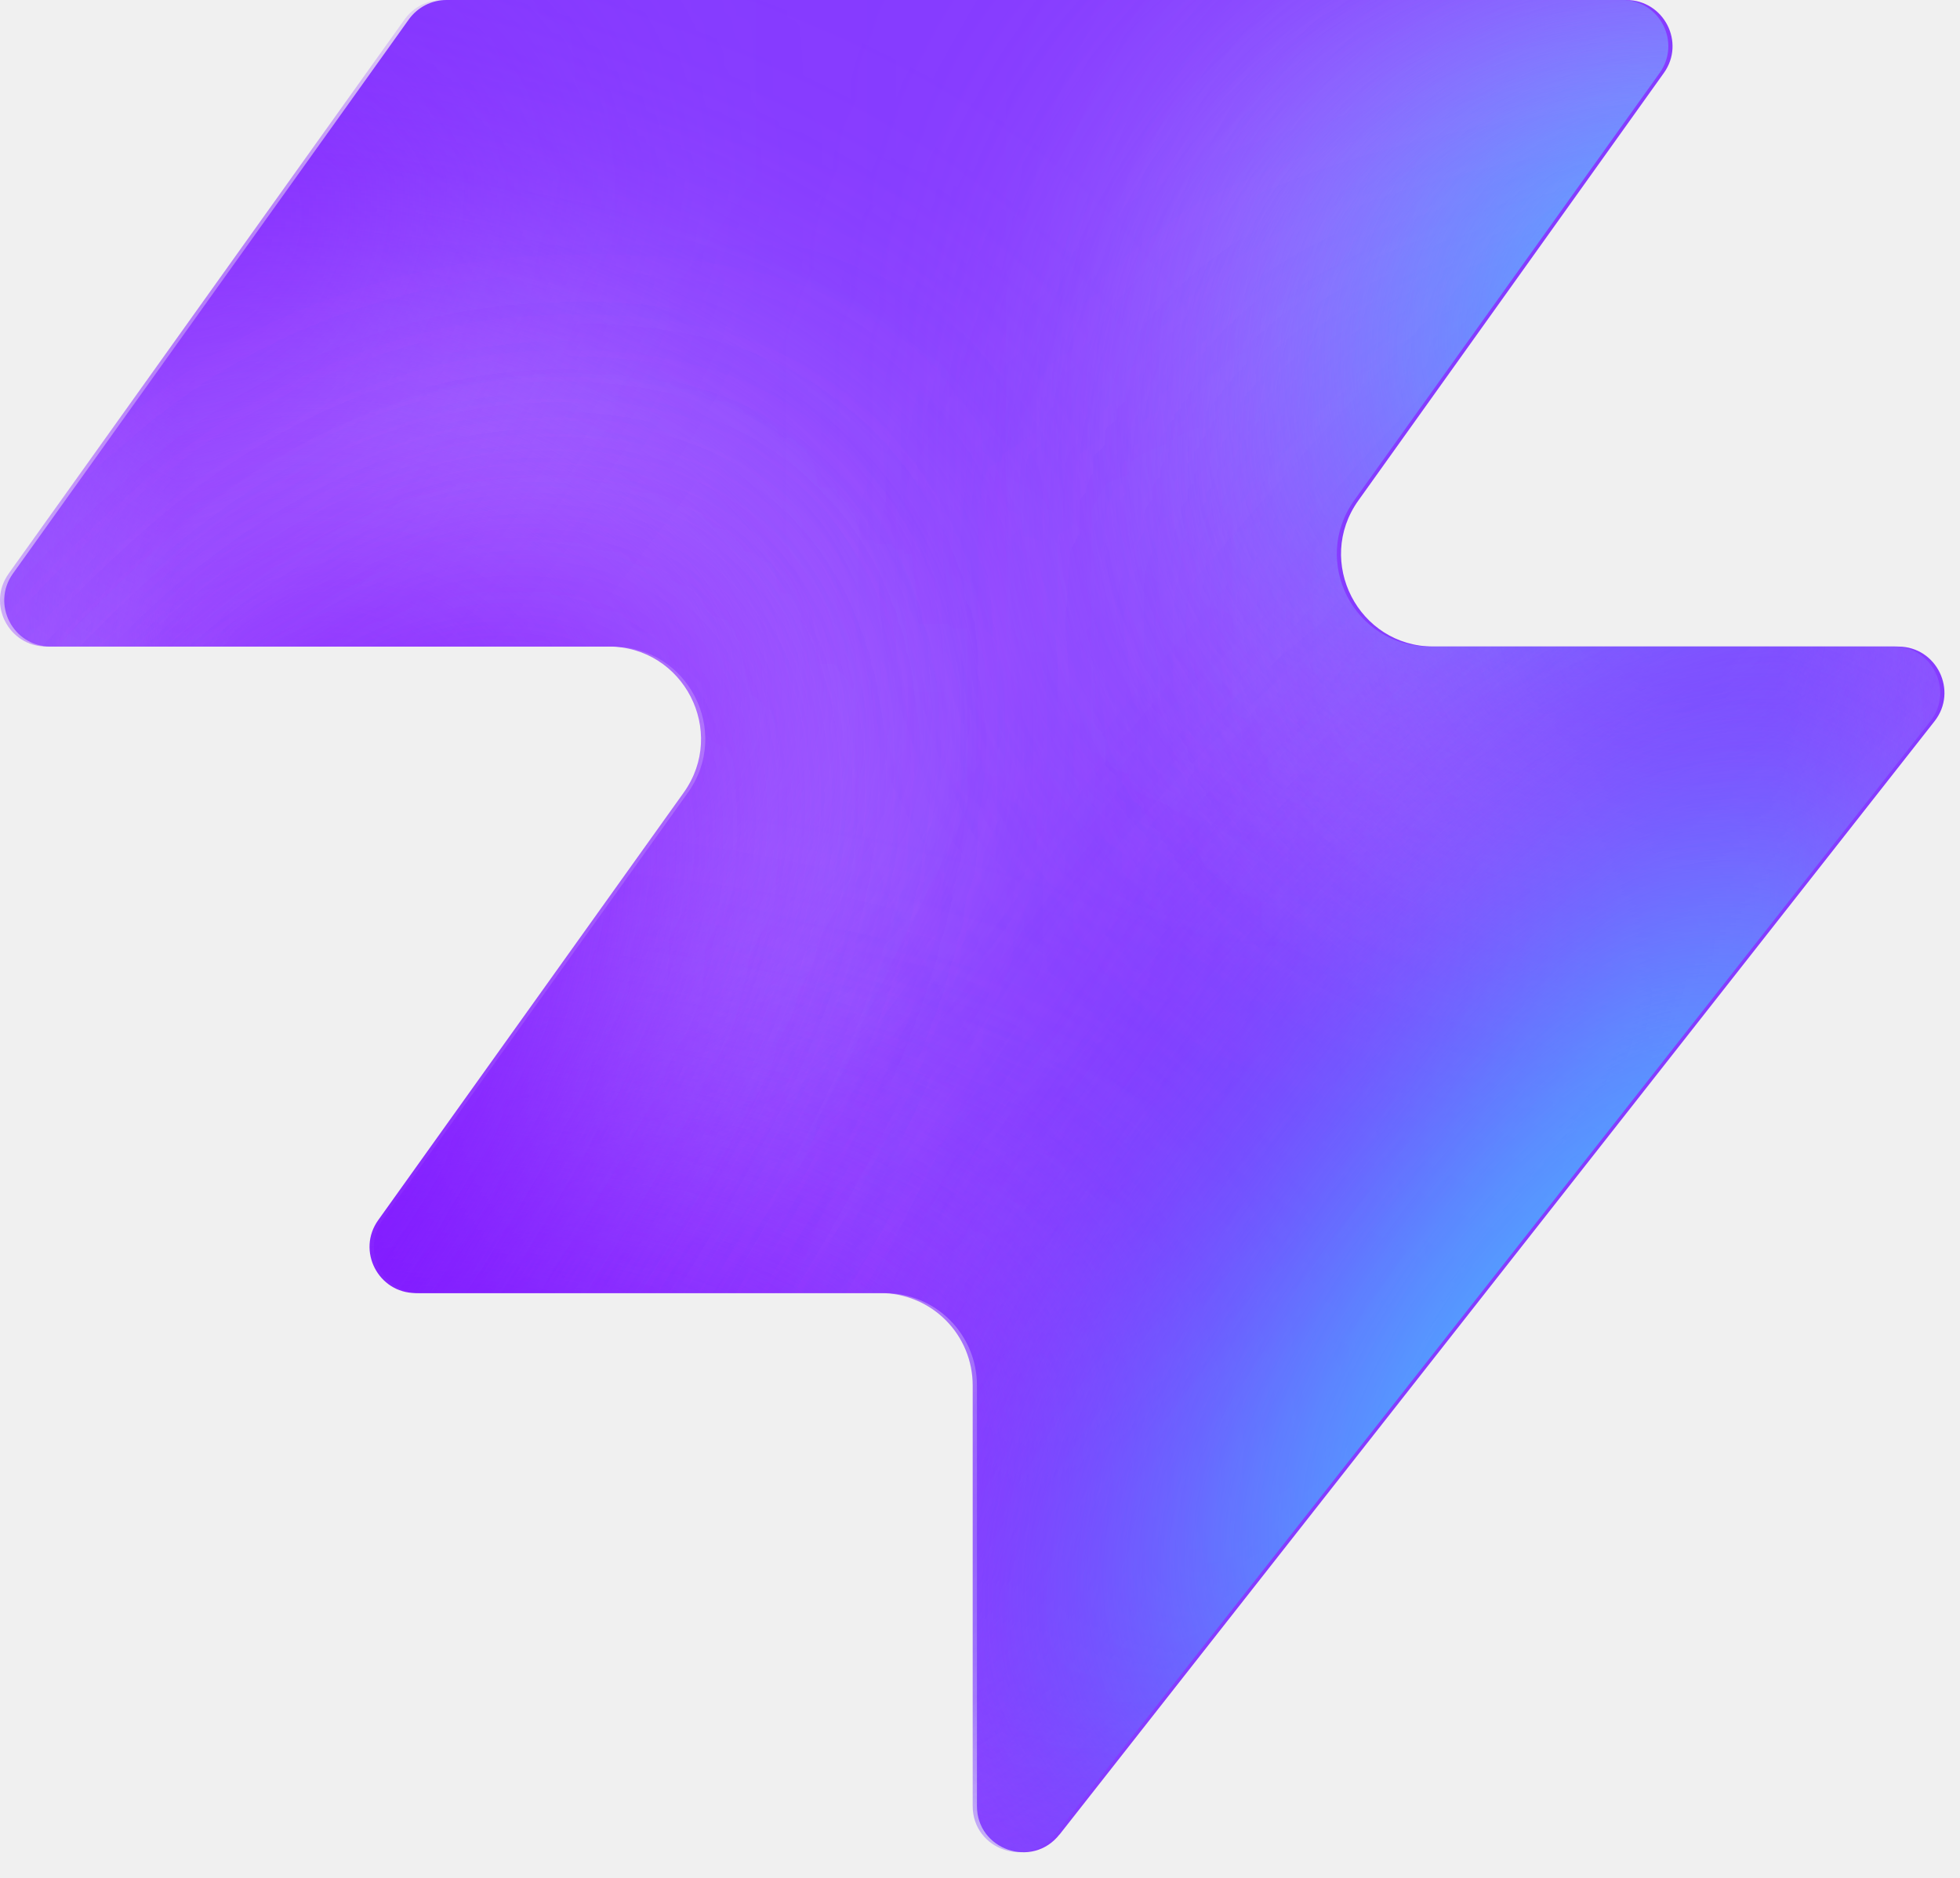
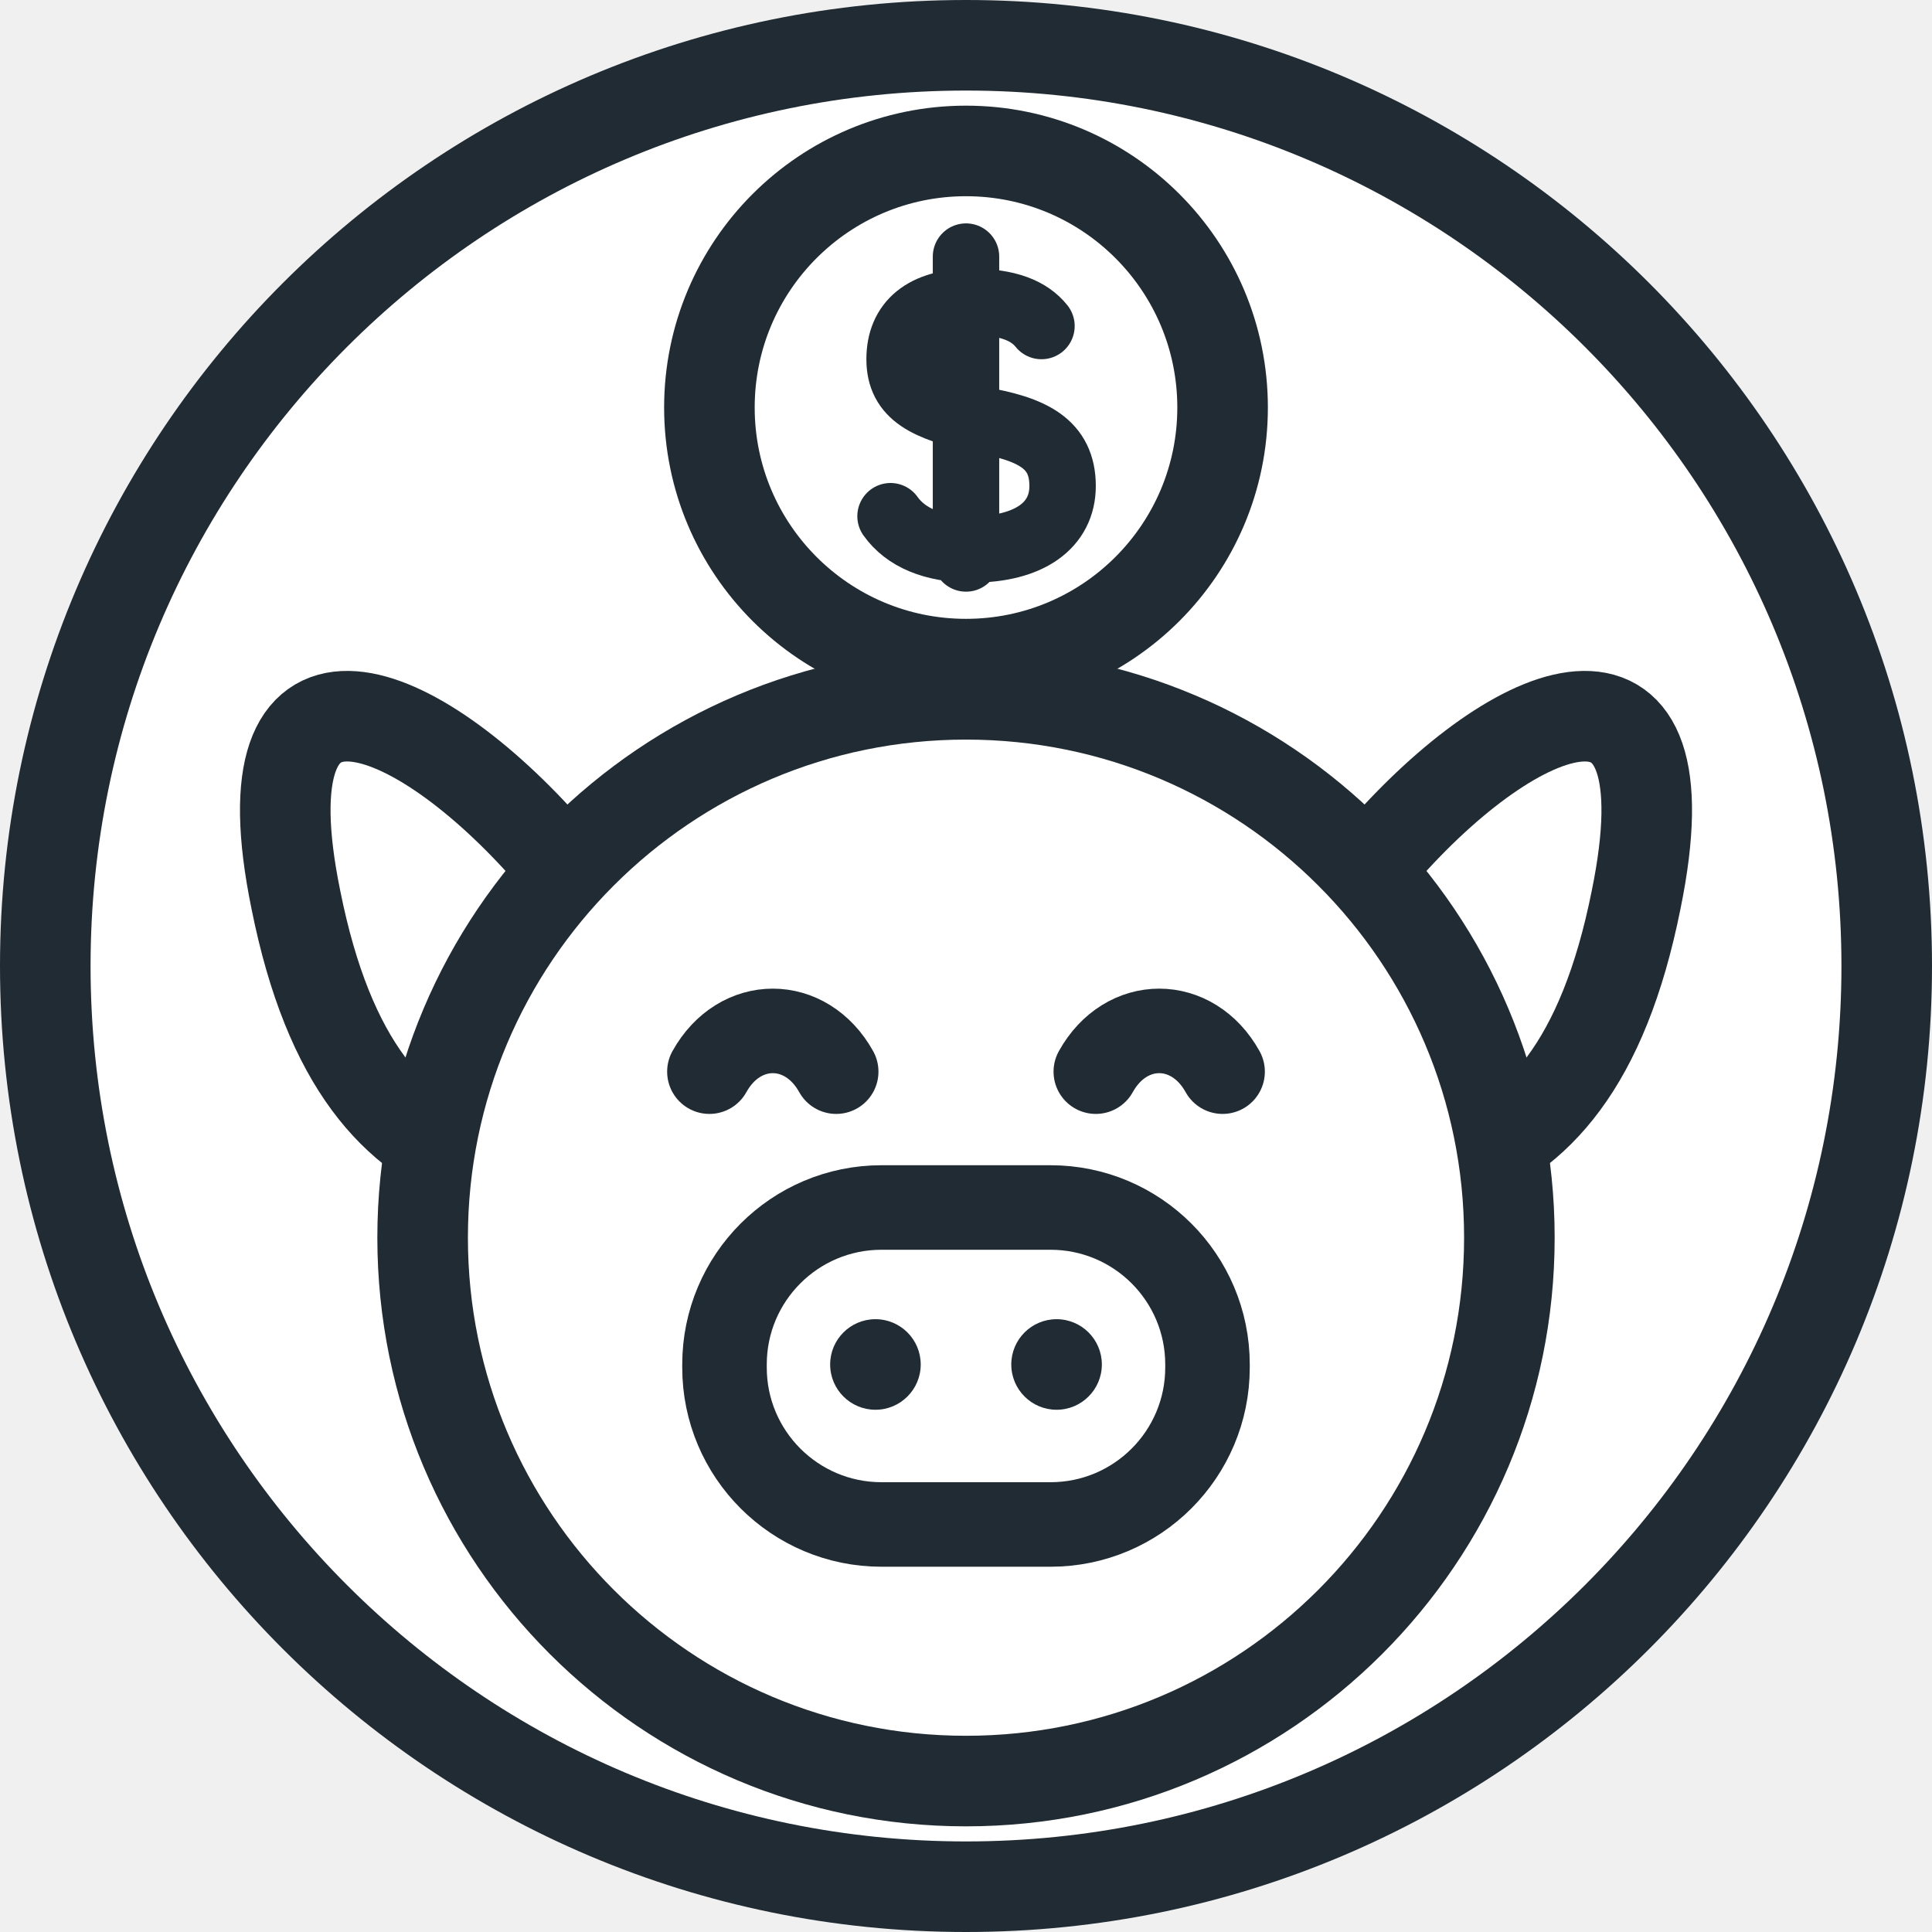
- <svg xmlns="http://www.w3.org/2000/svg" width="48" height="46" fill="none" viewBox="0 0 48 46">
-   <path fill="#863bff" d="M25.946 44.938c-.664.845-2.021.375-2.021-.698V33.937a2.26 2.26 0 0 0-2.262-2.262H10.287c-.92 0-1.456-1.04-.92-1.788l7.48-10.471c1.07-1.497 0-3.578-1.842-3.578H1.237c-.92 0-1.456-1.04-.92-1.788L10.013.474c.214-.297.556-.474.92-.474h28.894c.92 0 1.456 1.04.92 1.788l-7.48 10.471c-1.07 1.498 0 3.579 1.842 3.579h11.377c.943 0 1.473 1.088.89 1.83L25.947 44.94z" style="fill:#863bff;fill:color(display-p3 .525 .23 1);fill-opacity:1" />
-   <mask id="a" width="48" height="46" x="0" y="0" maskUnits="userSpaceOnUse" style="mask-type:alpha">
-     <path fill="#000" d="M25.842 44.938c-.664.844-2.021.375-2.021-.698V33.937a2.26 2.26 0 0 0-2.262-2.262H10.183c-.92 0-1.456-1.04-.92-1.788l7.48-10.471c1.07-1.498 0-3.579-1.842-3.579H1.133c-.92 0-1.456-1.04-.92-1.787L9.91.473c.214-.297.556-.474.92-.474h28.894c.92 0 1.456 1.04.92 1.788l-7.48 10.471c-1.07 1.498 0 3.578 1.842 3.578h11.377c.943 0 1.473 1.088.89 1.832L25.843 44.94z" style="fill:#000;fill-opacity:1" />
-   </mask>
-   <g mask="url(#a)">
-     <g filter="url(#b)">
-       <ellipse cx="5.508" cy="14.704" fill="#ede6ff" rx="5.508" ry="14.704" style="fill:#ede6ff;fill:color(display-p3 .927 .903 1);fill-opacity:1" transform="matrix(.00324 1 1 -.00324 -4.47 31.516)" />
-     </g>
-     <g filter="url(#c)">
-       <ellipse cx="10.399" cy="29.851" fill="#ede6ff" rx="10.399" ry="29.851" style="fill:#ede6ff;fill:color(display-p3 .927 .903 1);fill-opacity:1" transform="matrix(.00324 1 1 -.00324 -39.328 7.883)" />
-     </g>
-     <g filter="url(#d)">
-       <ellipse cx="5.508" cy="30.487" fill="#7e14ff" rx="5.508" ry="30.487" style="fill:#7e14ff;fill:color(display-p3 .492 .077 1);fill-opacity:1" transform="rotate(89.814 -25.913 -14.639)scale(1 -1)" />
-     </g>
-     <g filter="url(#e)">
-       <ellipse cx="5.508" cy="30.599" fill="#7e14ff" rx="5.508" ry="30.599" style="fill:#7e14ff;fill:color(display-p3 .492 .077 1);fill-opacity:1" transform="rotate(89.814 -32.644 -3.334)scale(1 -1)" />
-     </g>
-     <g filter="url(#f)">
-       <ellipse cx="5.508" cy="30.599" fill="#7e14ff" rx="5.508" ry="30.599" style="fill:#7e14ff;fill:color(display-p3 .492 .077 1);fill-opacity:1" transform="matrix(.00324 1 1 -.00324 -34.34 30.47)" />
-     </g>
-     <g filter="url(#g)">
-       <ellipse cx="14.072" cy="22.078" fill="#ede6ff" rx="14.072" ry="22.078" style="fill:#ede6ff;fill:color(display-p3 .927 .903 1);fill-opacity:1" transform="rotate(93.35 24.506 48.493)scale(-1 1)" />
-     </g>
-     <g filter="url(#h)">
-       <ellipse cx="3.47" cy="21.501" fill="#7e14ff" rx="3.47" ry="21.501" style="fill:#7e14ff;fill:color(display-p3 .492 .077 1);fill-opacity:1" transform="rotate(89.009 28.708 47.59)scale(-1 1)" />
-     </g>
-     <g filter="url(#i)">
-       <ellipse cx="3.47" cy="21.501" fill="#7e14ff" rx="3.47" ry="21.501" style="fill:#7e14ff;fill:color(display-p3 .492 .077 1);fill-opacity:1" transform="rotate(89.009 28.708 47.59)scale(-1 1)" />
-     </g>
-     <g filter="url(#j)">
-       <ellipse cx=".387" cy="8.972" fill="#7e14ff" rx="4.407" ry="29.108" style="fill:#7e14ff;fill:color(display-p3 .492 .077 1);fill-opacity:1" transform="rotate(39.51 .387 8.972)" />
-     </g>
-     <g filter="url(#k)">
-       <ellipse cx="47.523" cy="-6.092" fill="#7e14ff" rx="4.407" ry="29.108" style="fill:#7e14ff;fill:color(display-p3 .492 .077 1);fill-opacity:1" transform="rotate(37.892 47.523 -6.092)" />
-     </g>
-     <g filter="url(#l)">
-       <ellipse cx="41.412" cy="6.333" fill="#47bfff" rx="5.971" ry="9.665" style="fill:#47bfff;fill:color(display-p3 .28 .748 1);fill-opacity:1" transform="rotate(37.892 41.412 6.333)" />
-     </g>
-     <g filter="url(#m)">
-       <ellipse cx="-1.879" cy="38.332" fill="#7e14ff" rx="4.407" ry="29.108" style="fill:#7e14ff;fill:color(display-p3 .492 .077 1);fill-opacity:1" transform="rotate(37.892 -1.88 38.332)" />
-     </g>
-     <g filter="url(#n)">
-       <ellipse cx="-1.879" cy="38.332" fill="#7e14ff" rx="4.407" ry="29.108" style="fill:#7e14ff;fill:color(display-p3 .492 .077 1);fill-opacity:1" transform="rotate(37.892 -1.88 38.332)" />
-     </g>
-     <g filter="url(#o)">
-       <ellipse cx="35.651" cy="29.907" fill="#7e14ff" rx="4.407" ry="29.108" style="fill:#7e14ff;fill:color(display-p3 .492 .077 1);fill-opacity:1" transform="rotate(37.892 35.651 29.907)" />
-     </g>
-     <g filter="url(#p)">
-       <ellipse cx="38.418" cy="32.4" fill="#47bfff" rx="5.971" ry="15.297" style="fill:#47bfff;fill:color(display-p3 .28 .748 1);fill-opacity:1" transform="rotate(37.892 38.418 32.4)" />
-     </g>
-   </g>
-   <defs>
-     <filter id="b" width="60.045" height="41.654" x="-19.77" y="16.149" color-interpolation-filters="sRGB" filterUnits="userSpaceOnUse">
-       <feFlood flood-opacity="0" result="BackgroundImageFix" />
-       <feBlend in="SourceGraphic" in2="BackgroundImageFix" result="shape" />
-       <feGaussianBlur result="effect1_foregroundBlur_2002_17158" stdDeviation="7.659" />
-     </filter>
-     <filter id="c" width="90.34" height="51.437" x="-54.613" y="-7.533" color-interpolation-filters="sRGB" filterUnits="userSpaceOnUse">
-       <feFlood flood-opacity="0" result="BackgroundImageFix" />
-       <feBlend in="SourceGraphic" in2="BackgroundImageFix" result="shape" />
-       <feGaussianBlur result="effect1_foregroundBlur_2002_17158" stdDeviation="7.659" />
-     </filter>
-     <filter id="d" width="79.355" height="29.4" x="-49.64" y="2.03" color-interpolation-filters="sRGB" filterUnits="userSpaceOnUse">
-       <feFlood flood-opacity="0" result="BackgroundImageFix" />
-       <feBlend in="SourceGraphic" in2="BackgroundImageFix" result="shape" />
-       <feGaussianBlur result="effect1_foregroundBlur_2002_17158" stdDeviation="4.596" />
-     </filter>
-     <filter id="e" width="79.579" height="29.4" x="-45.045" y="20.029" color-interpolation-filters="sRGB" filterUnits="userSpaceOnUse">
-       <feFlood flood-opacity="0" result="BackgroundImageFix" />
-       <feBlend in="SourceGraphic" in2="BackgroundImageFix" result="shape" />
-       <feGaussianBlur result="effect1_foregroundBlur_2002_17158" stdDeviation="4.596" />
-     </filter>
-     <filter id="f" width="79.579" height="29.4" x="-43.513" y="21.178" color-interpolation-filters="sRGB" filterUnits="userSpaceOnUse">
-       <feFlood flood-opacity="0" result="BackgroundImageFix" />
-       <feBlend in="SourceGraphic" in2="BackgroundImageFix" result="shape" />
-       <feGaussianBlur result="effect1_foregroundBlur_2002_17158" stdDeviation="4.596" />
-     </filter>
-     <filter id="g" width="74.749" height="58.852" x="15.756" y="-17.901" color-interpolation-filters="sRGB" filterUnits="userSpaceOnUse">
-       <feFlood flood-opacity="0" result="BackgroundImageFix" />
-       <feBlend in="SourceGraphic" in2="BackgroundImageFix" result="shape" />
-       <feGaussianBlur result="effect1_foregroundBlur_2002_17158" stdDeviation="7.659" />
-     </filter>
-     <filter id="h" width="61.377" height="25.362" x="23.548" y="2.284" color-interpolation-filters="sRGB" filterUnits="userSpaceOnUse">
-       <feFlood flood-opacity="0" result="BackgroundImageFix" />
-       <feBlend in="SourceGraphic" in2="BackgroundImageFix" result="shape" />
-       <feGaussianBlur result="effect1_foregroundBlur_2002_17158" stdDeviation="4.596" />
-     </filter>
-     <filter id="i" width="61.377" height="25.362" x="23.548" y="2.284" color-interpolation-filters="sRGB" filterUnits="userSpaceOnUse">
-       <feFlood flood-opacity="0" result="BackgroundImageFix" />
-       <feBlend in="SourceGraphic" in2="BackgroundImageFix" result="shape" />
-       <feGaussianBlur result="effect1_foregroundBlur_2002_17158" stdDeviation="4.596" />
-     </filter>
-     <filter id="j" width="56.045" height="63.649" x="-27.636" y="-22.853" color-interpolation-filters="sRGB" filterUnits="userSpaceOnUse">
-       <feFlood flood-opacity="0" result="BackgroundImageFix" />
-       <feBlend in="SourceGraphic" in2="BackgroundImageFix" result="shape" />
-       <feGaussianBlur result="effect1_foregroundBlur_2002_17158" stdDeviation="4.596" />
-     </filter>
-     <filter id="k" width="54.814" height="64.646" x="20.116" y="-38.415" color-interpolation-filters="sRGB" filterUnits="userSpaceOnUse">
-       <feFlood flood-opacity="0" result="BackgroundImageFix" />
-       <feBlend in="SourceGraphic" in2="BackgroundImageFix" result="shape" />
-       <feGaussianBlur result="effect1_foregroundBlur_2002_17158" stdDeviation="4.596" />
-     </filter>
-     <filter id="l" width="33.541" height="35.313" x="24.641" y="-11.323" color-interpolation-filters="sRGB" filterUnits="userSpaceOnUse">
-       <feFlood flood-opacity="0" result="BackgroundImageFix" />
-       <feBlend in="SourceGraphic" in2="BackgroundImageFix" result="shape" />
-       <feGaussianBlur result="effect1_foregroundBlur_2002_17158" stdDeviation="4.596" />
-     </filter>
-     <filter id="m" width="54.814" height="64.646" x="-29.286" y="6.009" color-interpolation-filters="sRGB" filterUnits="userSpaceOnUse">
-       <feFlood flood-opacity="0" result="BackgroundImageFix" />
-       <feBlend in="SourceGraphic" in2="BackgroundImageFix" result="shape" />
-       <feGaussianBlur result="effect1_foregroundBlur_2002_17158" stdDeviation="4.596" />
-     </filter>
-     <filter id="n" width="54.814" height="64.646" x="-29.286" y="6.009" color-interpolation-filters="sRGB" filterUnits="userSpaceOnUse">
-       <feFlood flood-opacity="0" result="BackgroundImageFix" />
-       <feBlend in="SourceGraphic" in2="BackgroundImageFix" result="shape" />
-       <feGaussianBlur result="effect1_foregroundBlur_2002_17158" stdDeviation="4.596" />
-     </filter>
-     <filter id="o" width="54.814" height="64.646" x="8.244" y="-2.416" color-interpolation-filters="sRGB" filterUnits="userSpaceOnUse">
-       <feFlood flood-opacity="0" result="BackgroundImageFix" />
-       <feBlend in="SourceGraphic" in2="BackgroundImageFix" result="shape" />
-       <feGaussianBlur result="effect1_foregroundBlur_2002_17158" stdDeviation="4.596" />
-     </filter>
-     <filter id="p" width="39.409" height="43.623" x="18.713" y="10.588" color-interpolation-filters="sRGB" filterUnits="userSpaceOnUse">
-       <feFlood flood-opacity="0" result="BackgroundImageFix" />
-       <feBlend in="SourceGraphic" in2="BackgroundImageFix" result="shape" />
-       <feGaussianBlur result="effect1_foregroundBlur_2002_17158" stdDeviation="4.596" />
-     </filter>
-   </defs>
+ <svg xmlns="http://www.w3.org/2000/svg" viewBox="0 0 64 64" fill="none">
+   <circle cx="32" cy="32" r="30.5" fill="#FFFFFF" stroke="#202B33" stroke-width="3" />
+   <circle cx="32" cy="13.5" r="8.5" fill="#FFFFFF" stroke="#202B33" stroke-width="3" />
+   <path d="M32 8.5v10M34.5 10.8c-.4-.5-1.1-.8-2.3-.8-1.6 0-2.4.7-2.4 1.9 0 1.2.9 1.6 2.6 2 1.8.3 2.8.8 2.8 2.2 0 1.3-1.1 2.1-3 2.1-1.3 0-2.2-.4-2.7-1.1" stroke="#202B33" stroke-width="2.2" stroke-linecap="round" stroke-linejoin="round" />
+   <path d="M18 28c-4.5-5-10-7-8.2 1.8 1.1 5.5 3.3 7.8 6 8.8" stroke="#202B33" stroke-width="3" stroke-linecap="round" stroke-linejoin="round" />
+   <path d="M46 28c4.5-5 10-7 8.2 1.8-1.1 5.5-3.3 7.8-6 8.8" stroke="#202B33" stroke-width="3" stroke-linecap="round" stroke-linejoin="round" />
+   <circle cx="32" cy="41" r="18" fill="#FFFFFF" stroke="#202B33" stroke-width="3" />
+   <path d="M23.5 35.5c1-1.8 3.2-1.8 4.2 0" stroke="#202B33" stroke-width="2.8" stroke-linecap="round" />
+   <path d="M36.3 35.5c1-1.8 3.2-1.8 4.2 0" stroke="#202B33" stroke-width="2.8" stroke-linecap="round" />
+   <rect x="24" y="40" width="16" height="10.5" rx="5.2" stroke="#202B33" stroke-width="2.8" />
+   <circle cx="29" cy="45.2" r="1.5" fill="#202B33" />
+   <circle cx="35" cy="45.2" r="1.5" fill="#202B33" />
</svg>
